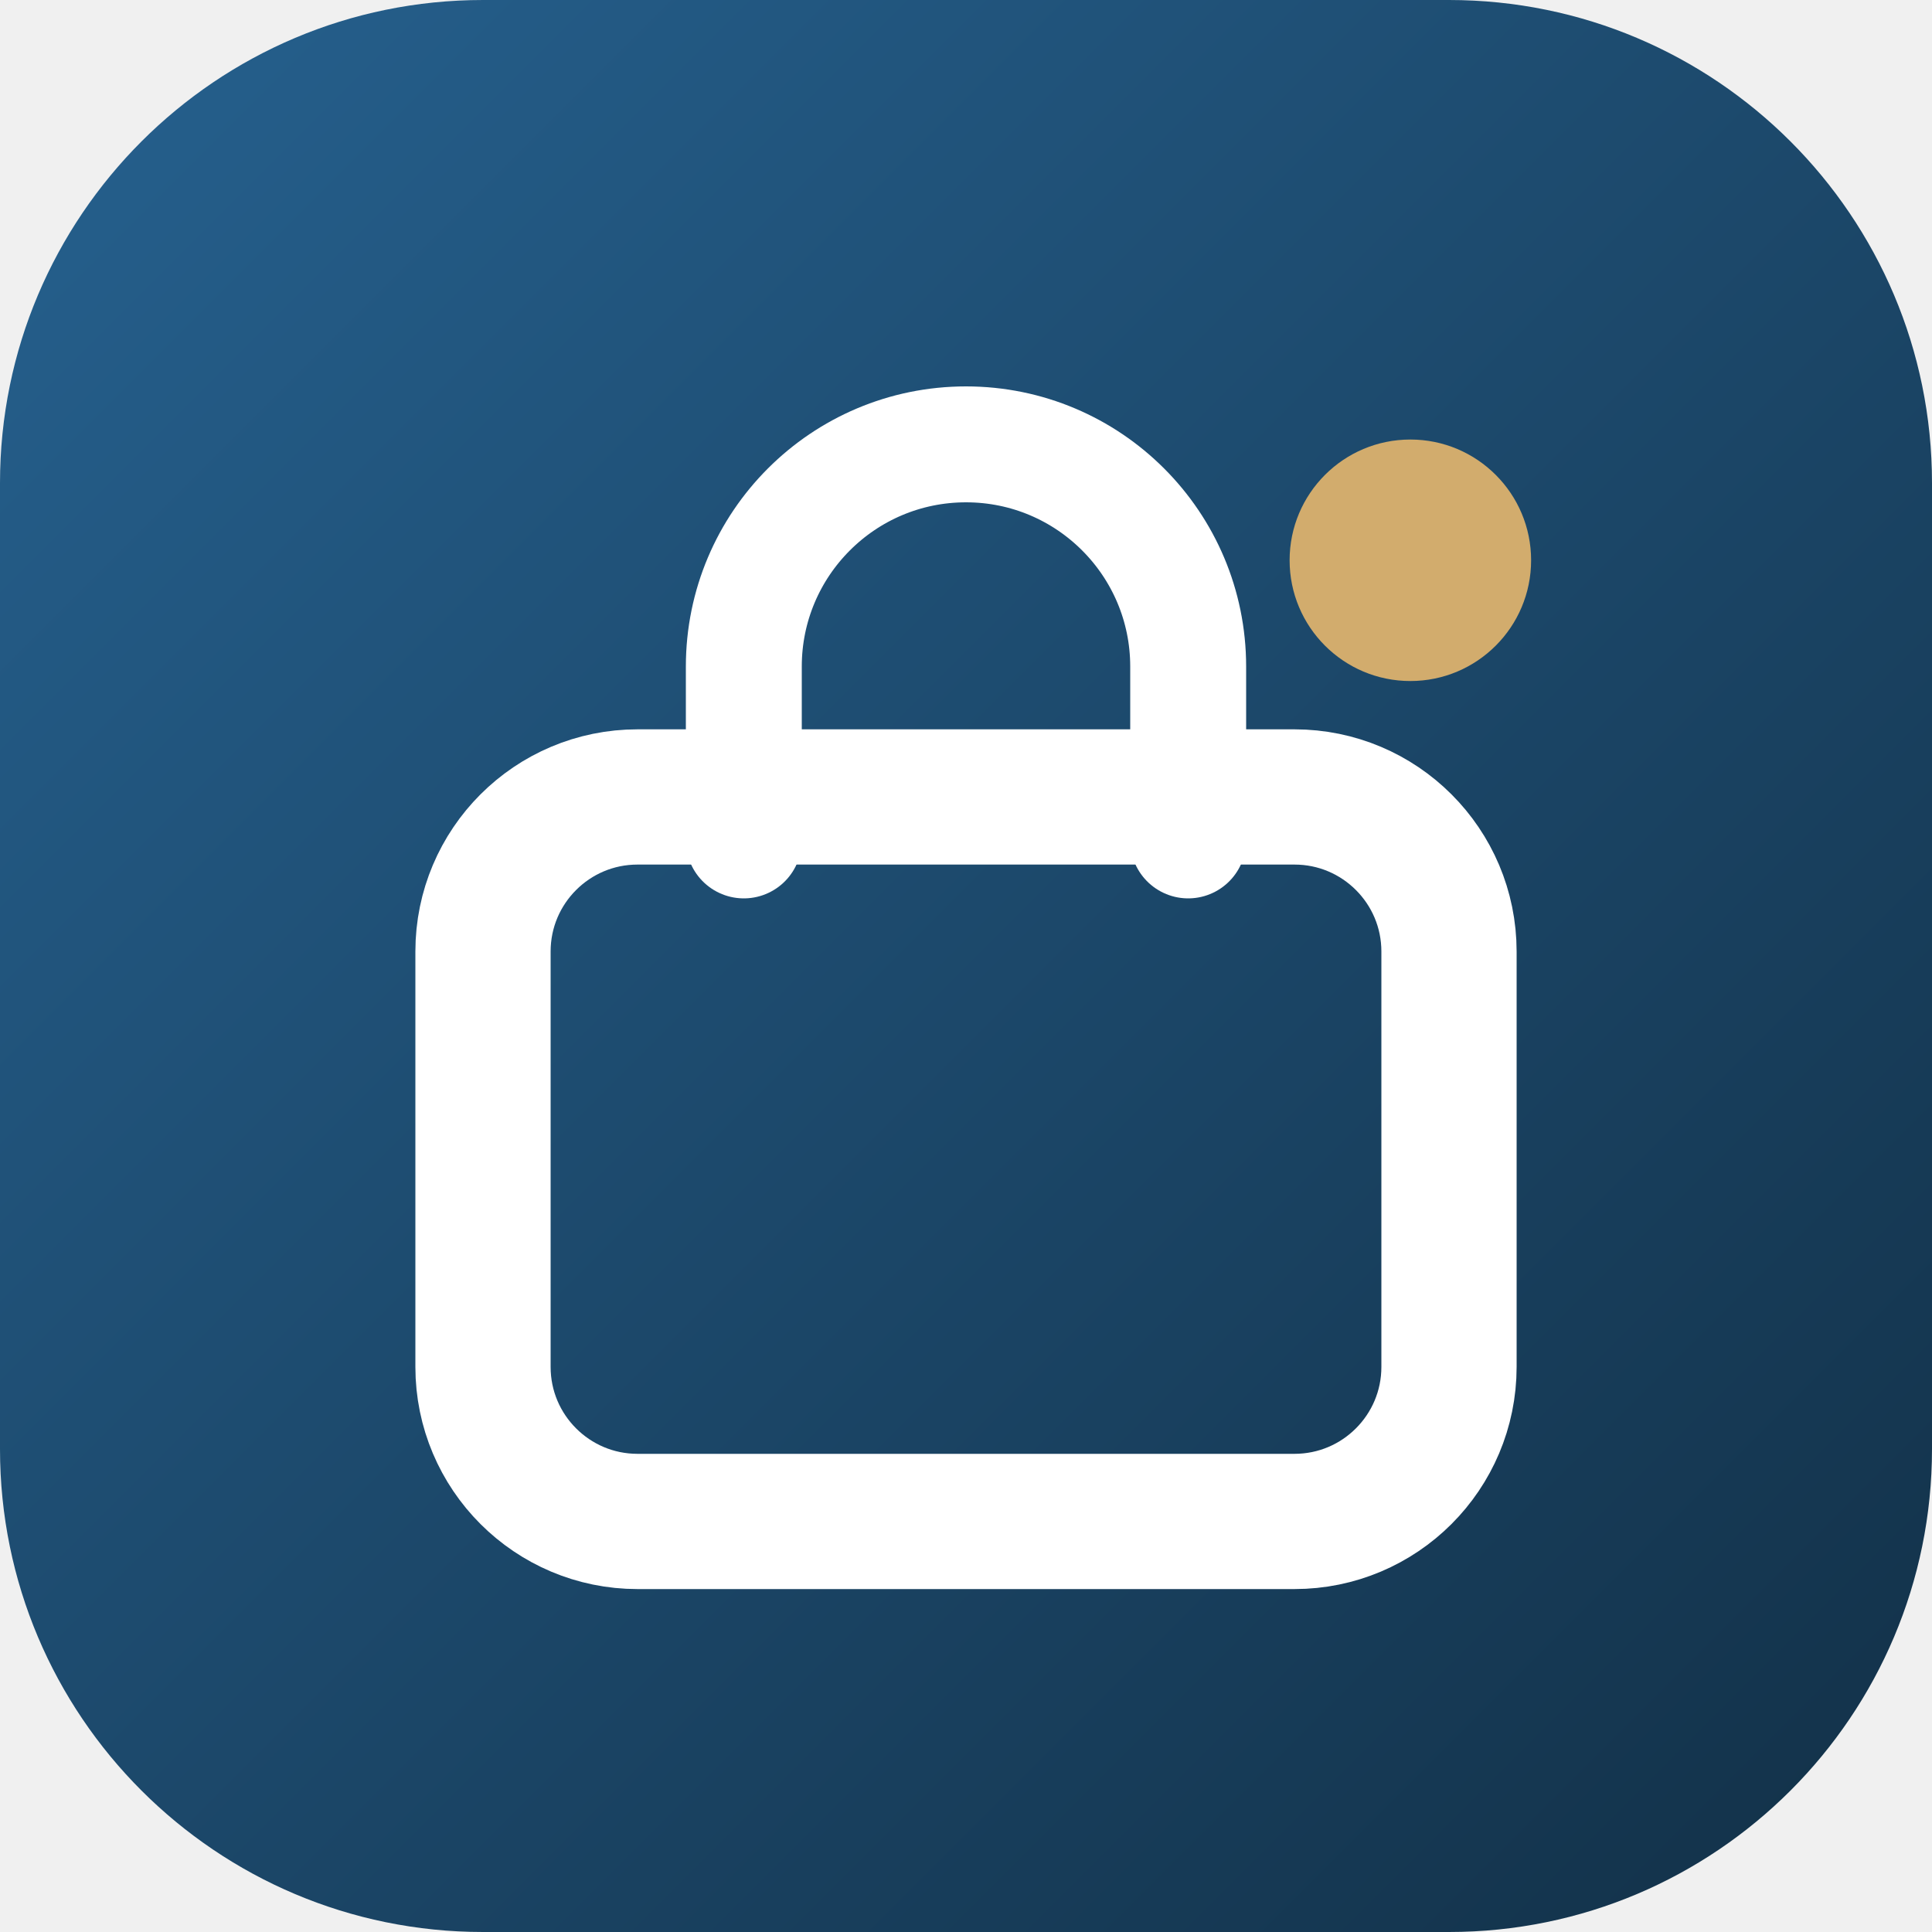
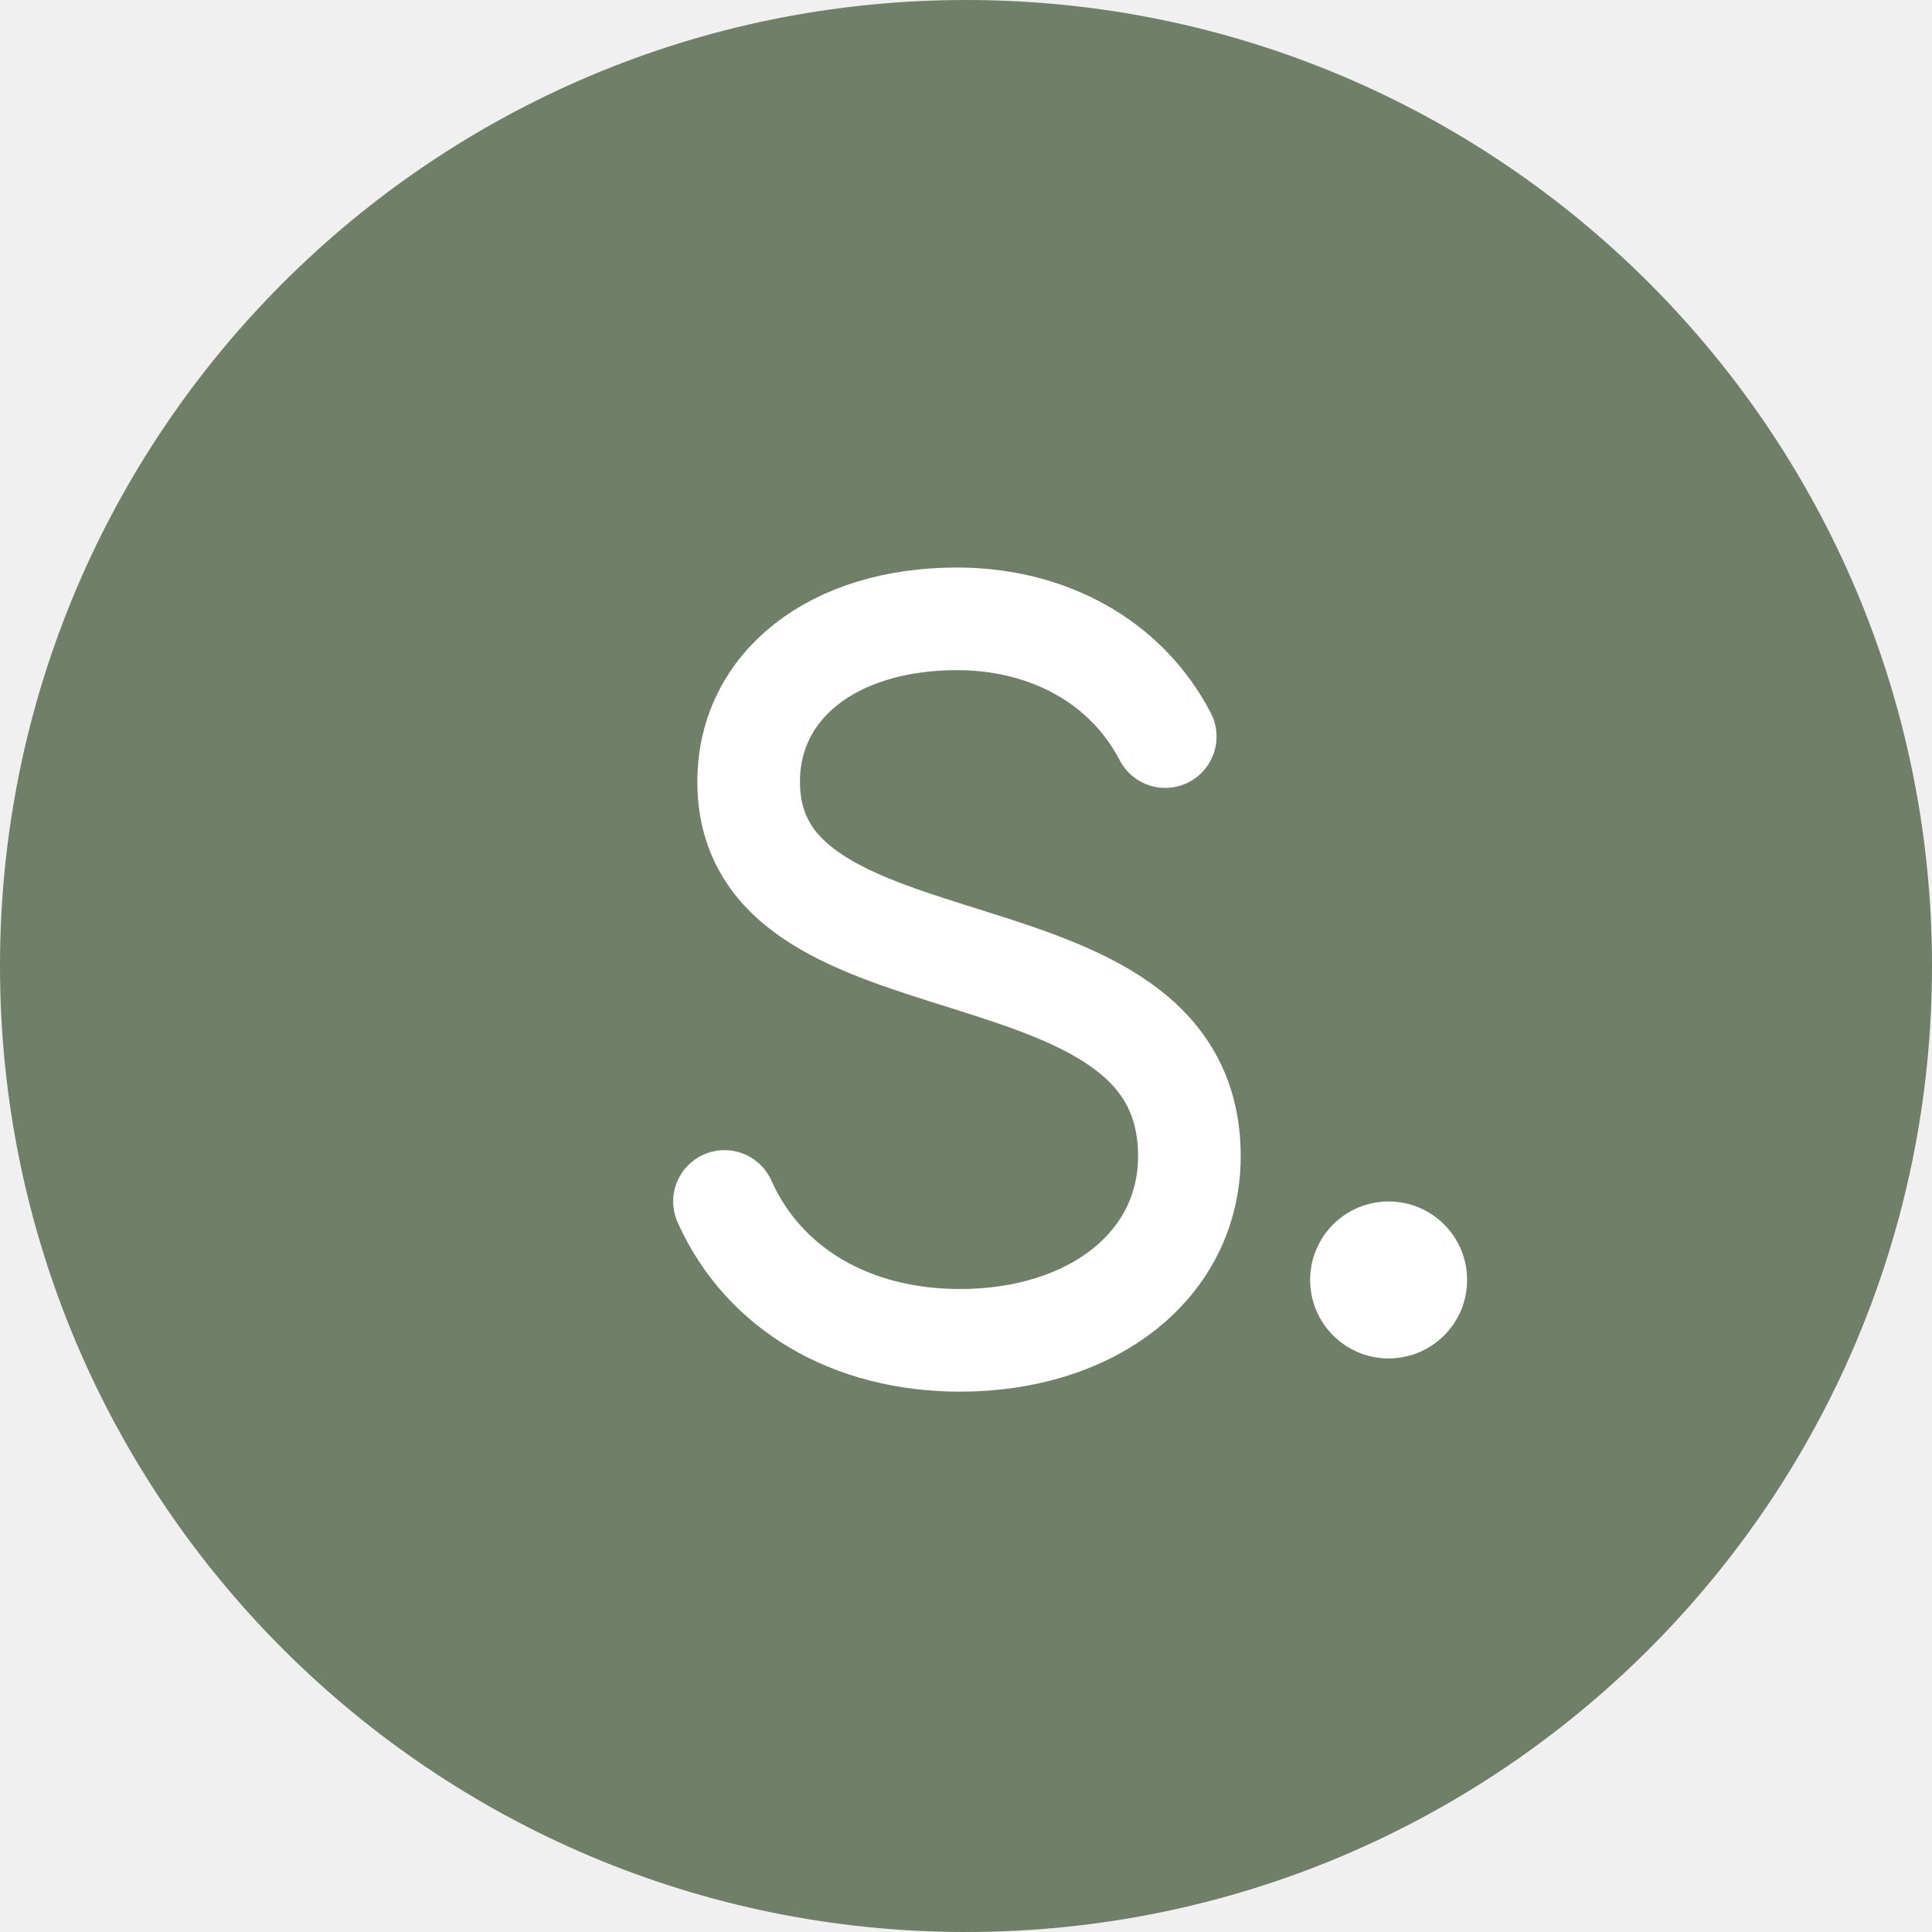
- <svg xmlns="http://www.w3.org/2000/svg" width="40" height="40" viewBox="0 0 40 40" fill="none">
-   <defs>
-     <linearGradient id="ssIcon" x1="0" y1="0" x2="40" y2="40" gradientUnits="userSpaceOnUse">
-       <stop offset="0" stop-color="#26618F" />
-       <stop offset="1" stop-color="#123047" />
-     </linearGradient>
-   </defs>
-   <rect width="40" height="40" rx="10" fill="url(#ssIcon)" />
-   <rect x="10" y="16.5" width="20" height="15" rx="3.2" fill="none" stroke="#FFFFFF" stroke-width="2.8" />
-   <path d="M15.4 17.4V13.8a4.6 4.6 0 0 1 9.2 0v3.6" fill="none" stroke="#FFFFFF" stroke-width="2.4" stroke-linecap="round" />
-   <circle cx="29.2" cy="11.6" r="2.5" fill="#D2AC6D" />
+ <svg xmlns="http://www.w3.org/2000/svg" width="64" height="64" viewBox="0 0 64 64" fill="none">
+   <circle cx="32" cy="32" r="32" fill="#6F7F68" />
+   <path d="M38.6 24.4c-1.3-2.5-3.9-3.9-6.9-3.9-4.1 0-6.9 2.2-6.9 5.4 0 7.4 14.6 4.2 14.6 12.4 0 3.6-3.2 6.1-7.6 6.1-3.6 0-6.5-1.7-7.8-4.6" stroke="#FFFFFF" stroke-width="3.4" stroke-linecap="round" stroke-linejoin="round" />
+   <circle cx="46" cy="42.4" r="2.6" fill="#FFFFFF" />
</svg>
